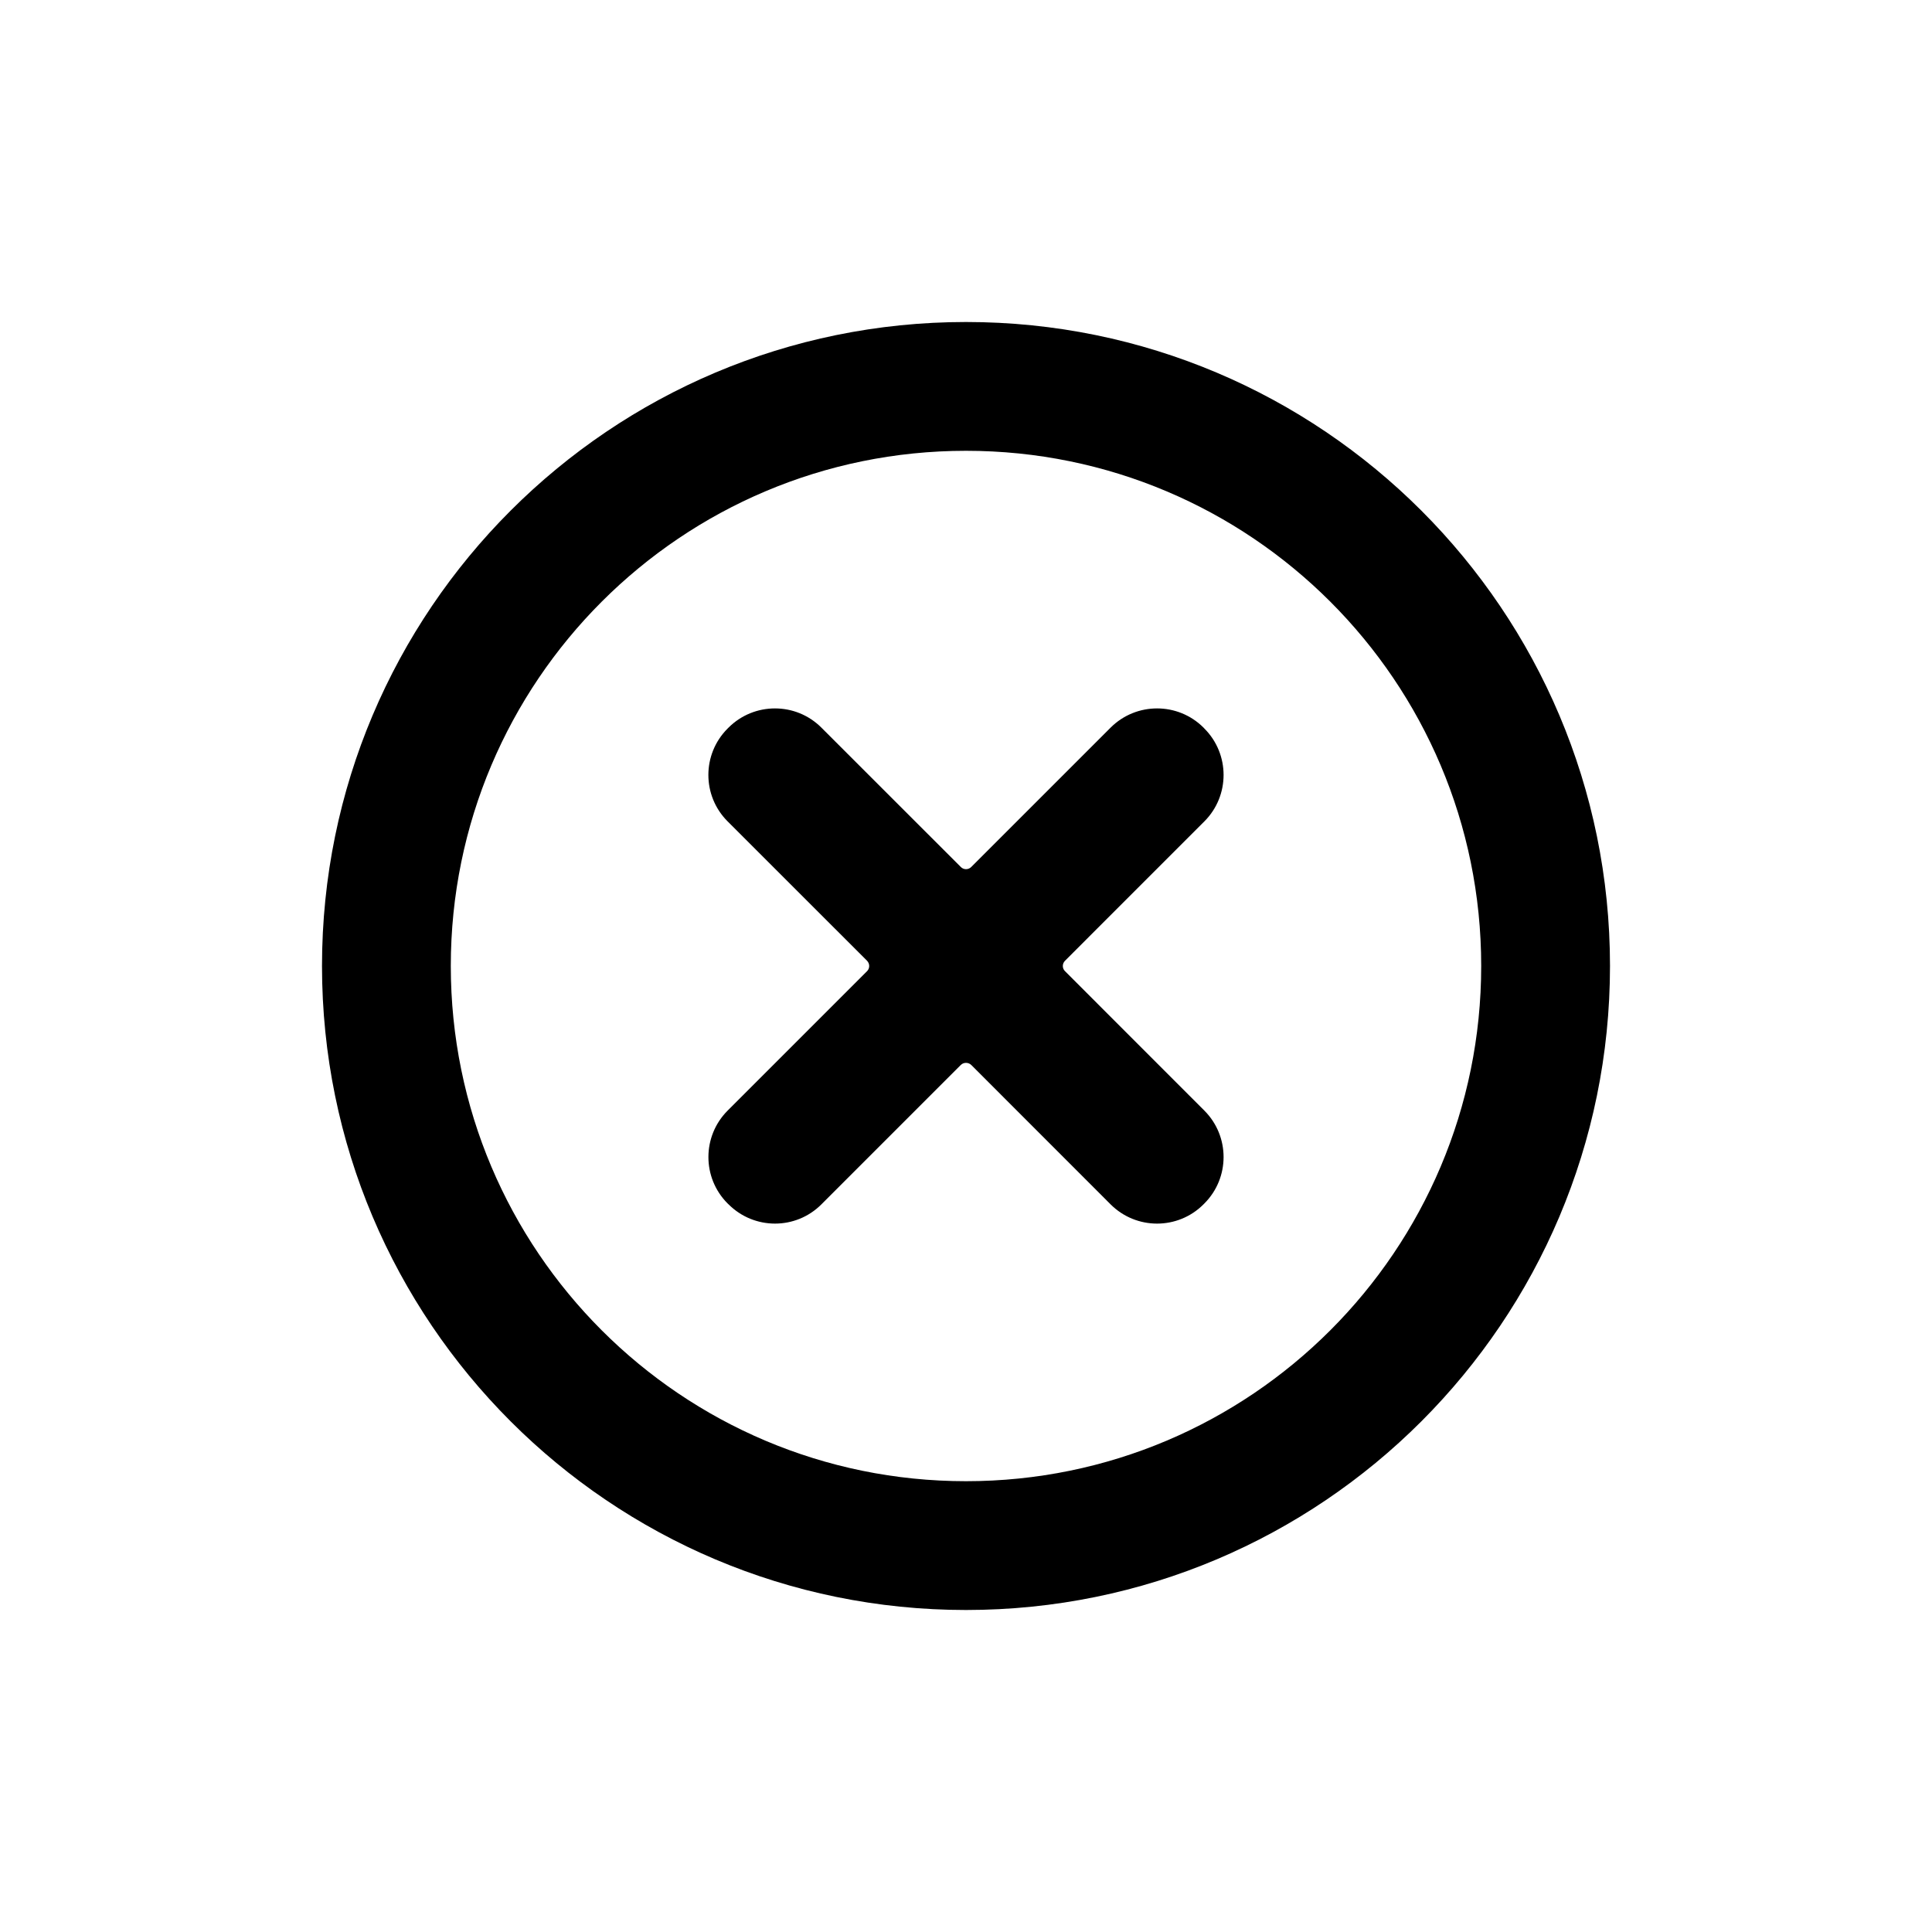
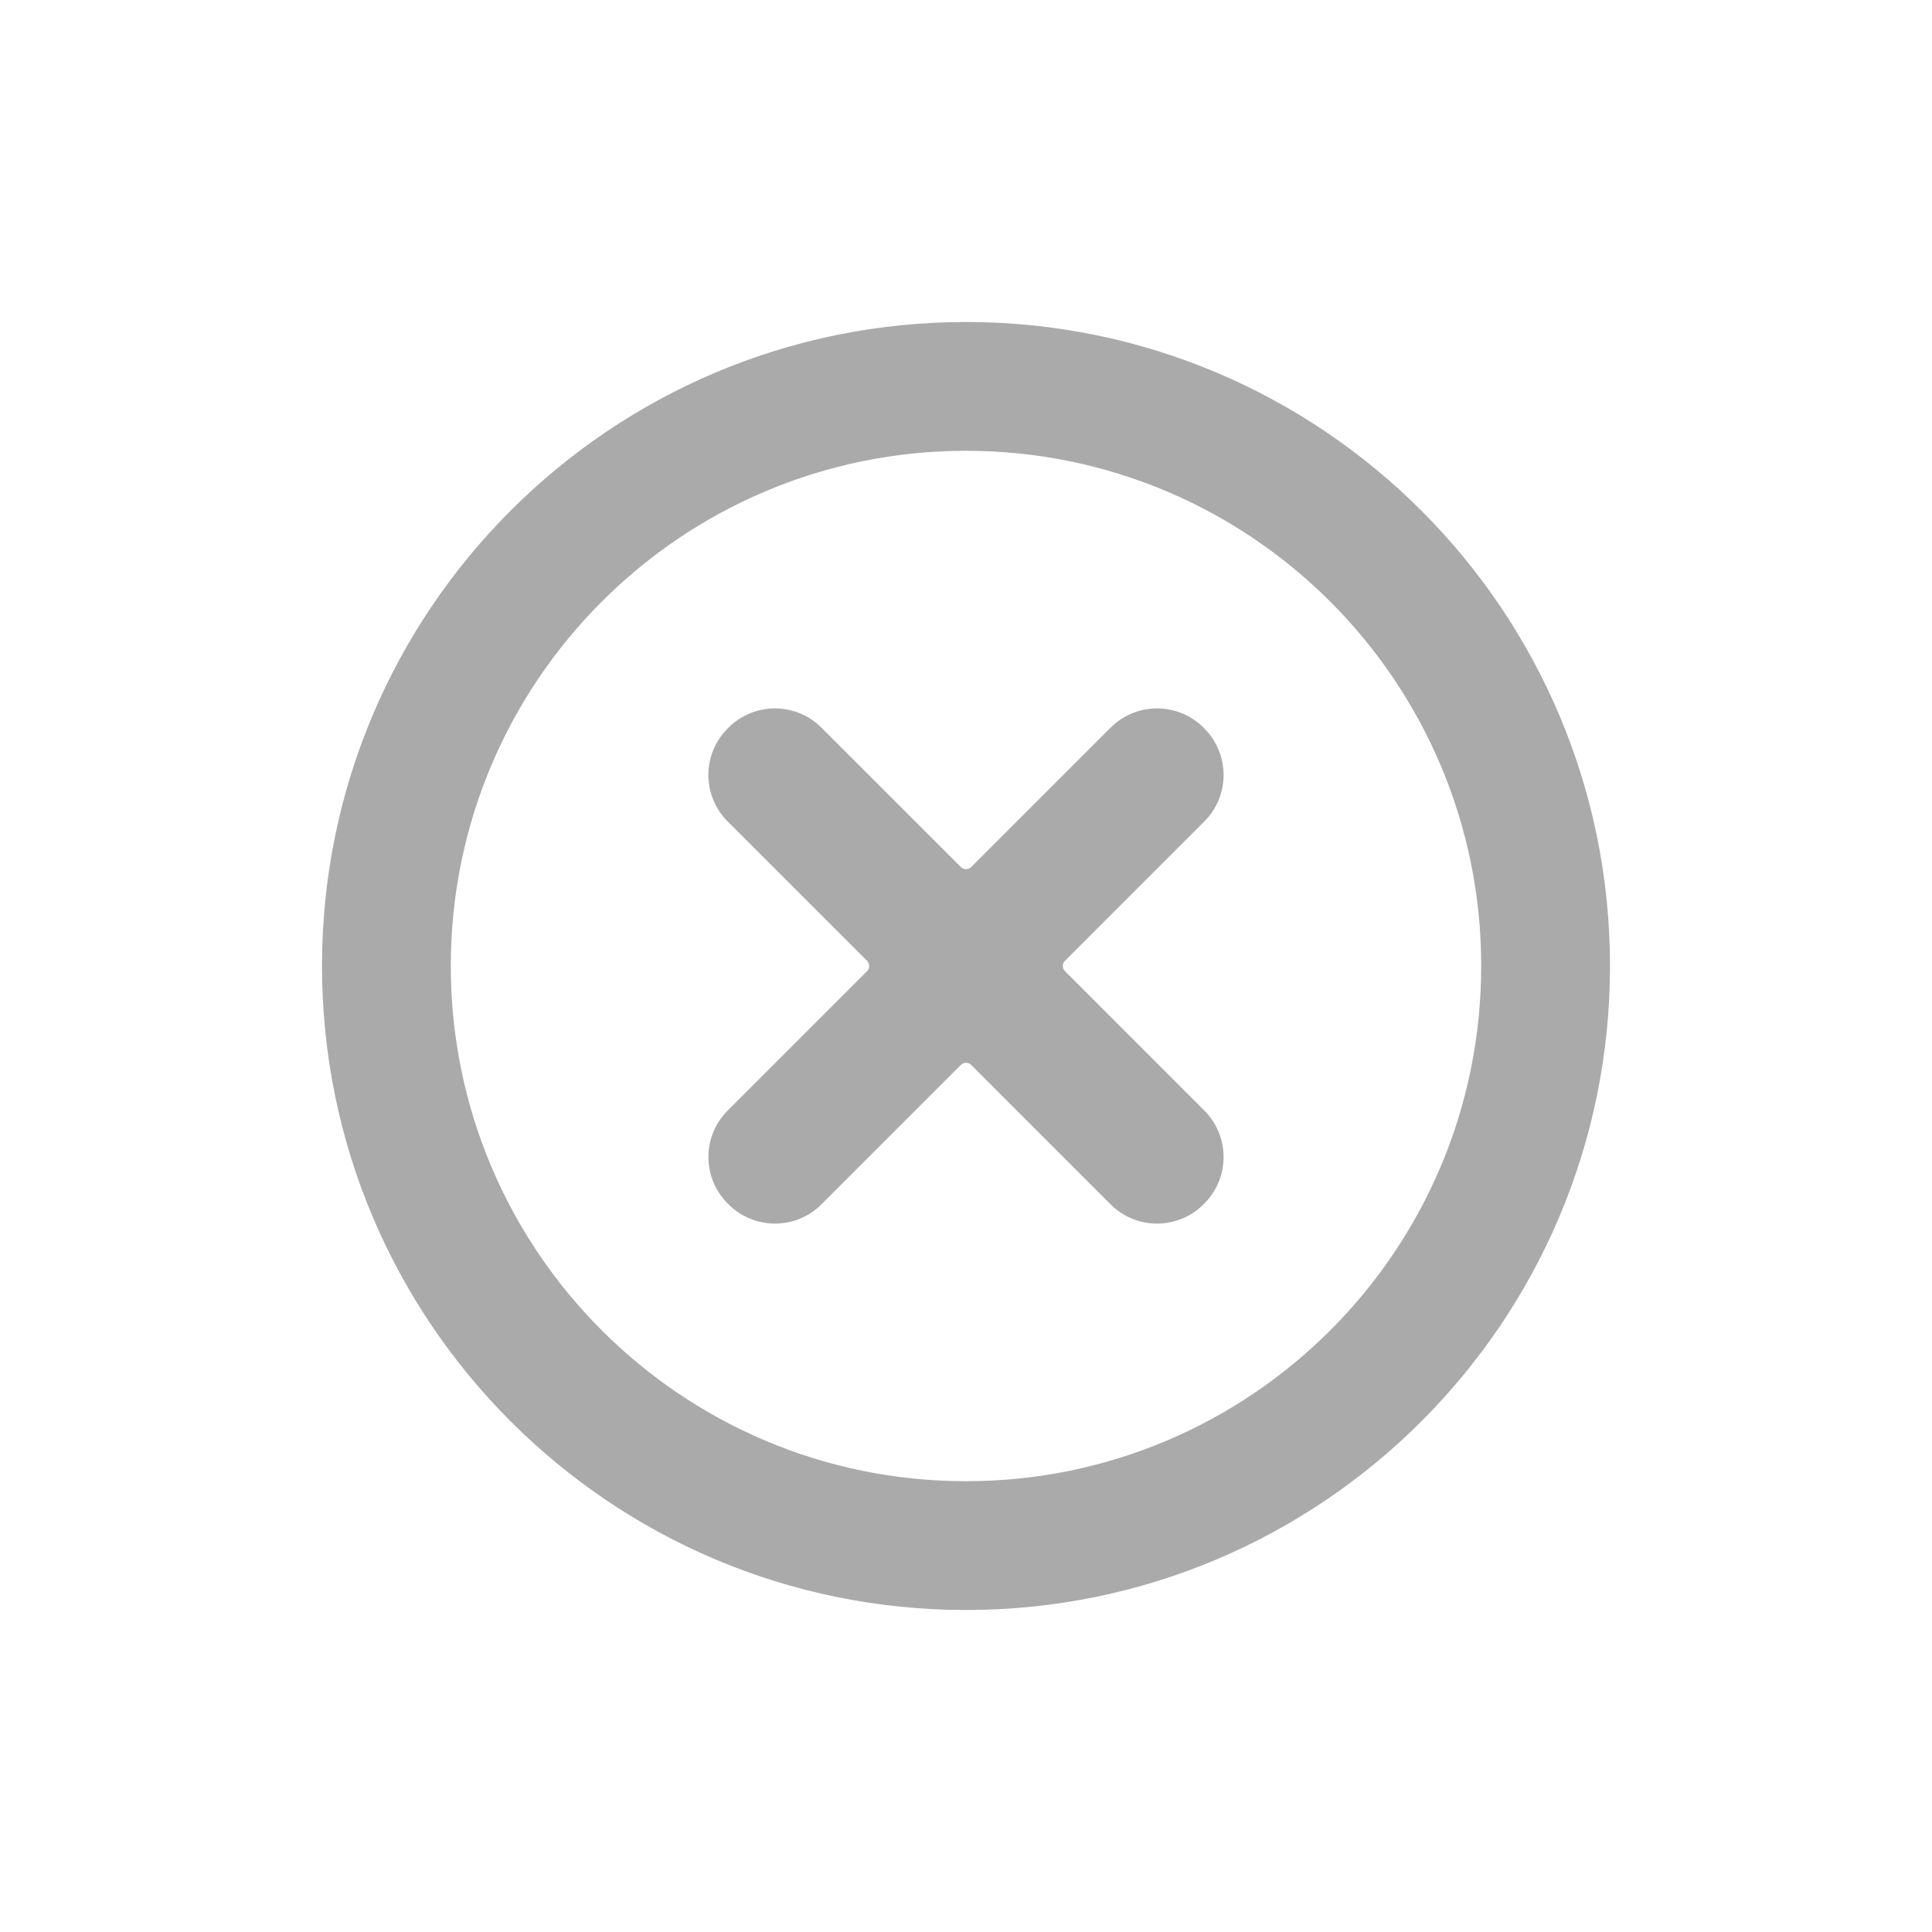
<svg xmlns="http://www.w3.org/2000/svg" width="30px" height="30px" viewBox="0 0 30 30" version="1.1">
-   <g id="Page-1" stroke="none" stroke-width="1" fill-rule="evenodd">
-     <g id="cross">
+   <defs />
+   <g id="Page-1" stroke="none" stroke-width="1" fill="none" fill-rule="evenodd">
+     <g id="cross" fill="#AAAAAA">
      <path d="M15,5 C9.477,5 5,9.478 5,14.999 C5,20.522 9.477,25 15,25 C20.523,25 25,20.522 25,14.999 C25,9.478 20.523,5 15,5 L15,5 Z M15,23 C10.582,23 7,19.418 7,14.999 C7,10.582 10.582,7 15,7 C19.419,7 23,10.582 23,14.999 C23,19.418 19.419,23 15,23 Z M16.538,15.081 C16.492,15.037 16.492,14.964 16.538,14.918 L18.702,12.754 C19.099,12.356 19.099,11.711 18.702,11.313 L18.688,11.298 C18.29,10.901 17.644,10.901 17.246,11.298 L15.082,13.462 C15.037,13.508 14.963,13.508 14.919,13.462 L12.754,11.298 C12.357,10.901 11.711,10.901 11.313,11.298 L11.299,11.312 C10.9,11.71 10.9,12.356 11.298,12.754 L13.463,14.918 C13.508,14.964 13.508,15.037 13.463,15.081 L11.298,17.246 C10.902,17.643 10.9,18.288 11.298,18.687 L11.313,18.701 C11.711,19.099 12.356,19.1 12.754,18.702 L14.919,16.537 C14.963,16.493 15.037,16.493 15.082,16.537 L17.246,18.702 C17.644,19.099 18.289,19.1 18.687,18.702 L18.702,18.687 C19.099,18.289 19.099,17.644 18.702,17.246 L16.538,15.081 Z" id="deleteocircle" />
    </g>
  </g>
</svg>
